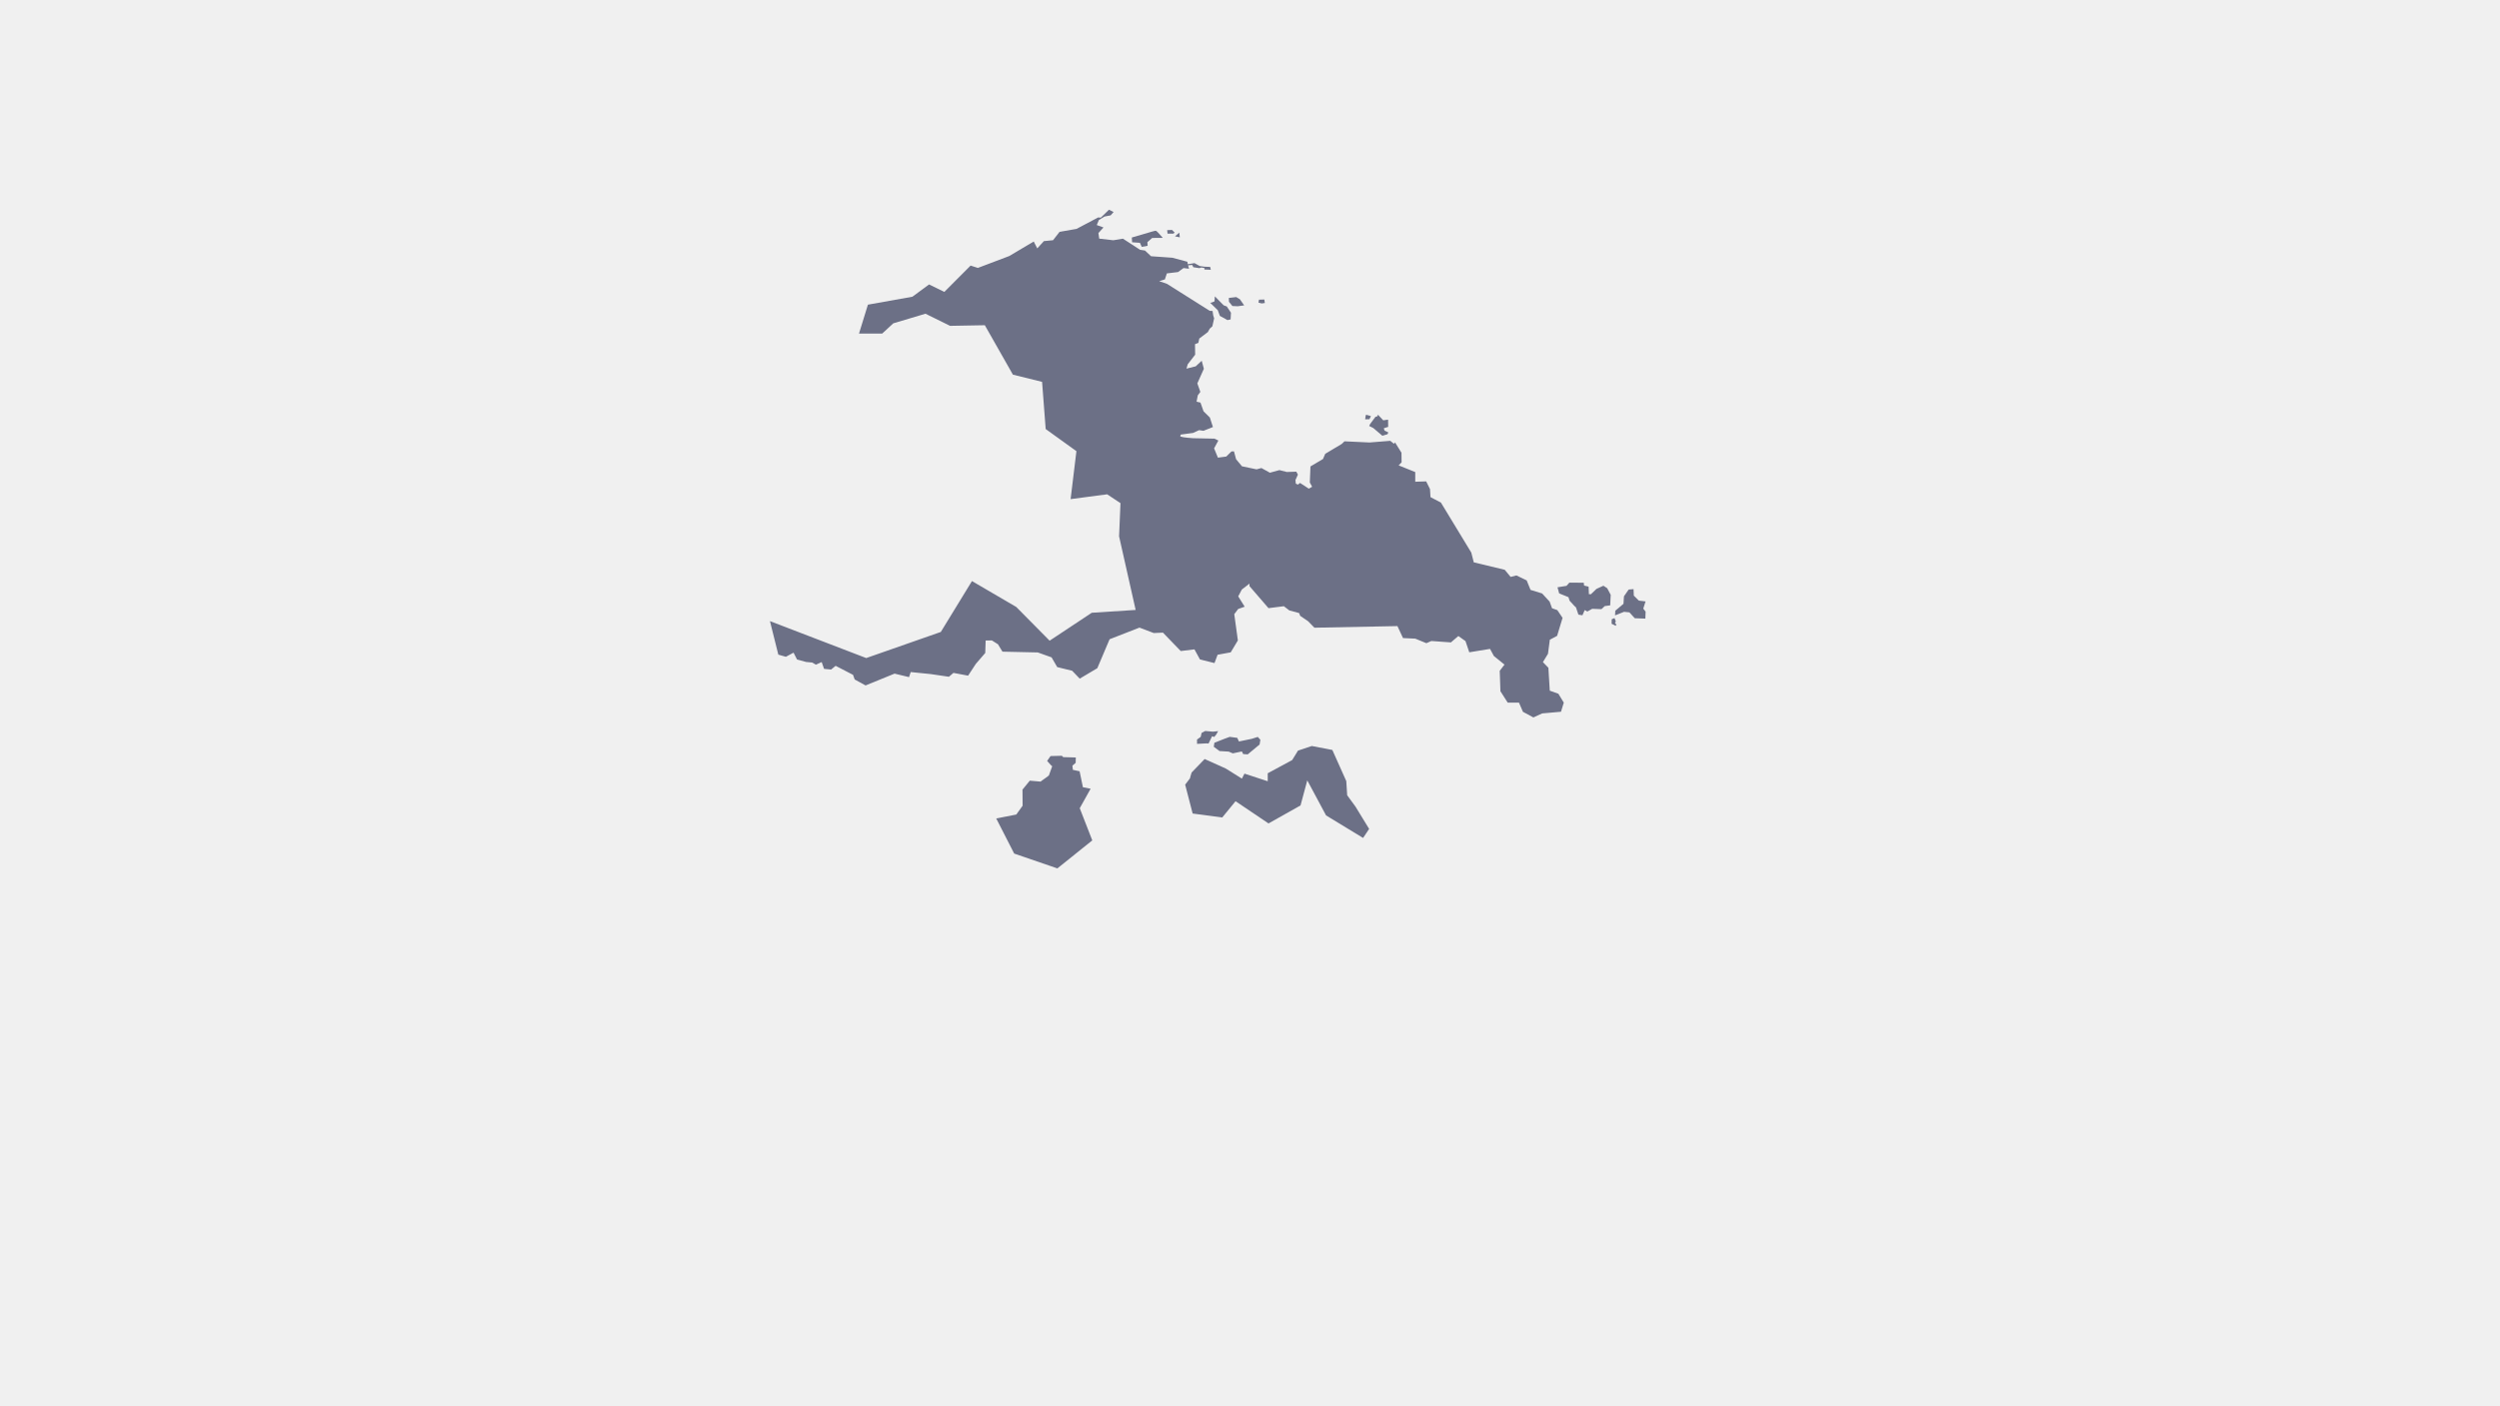
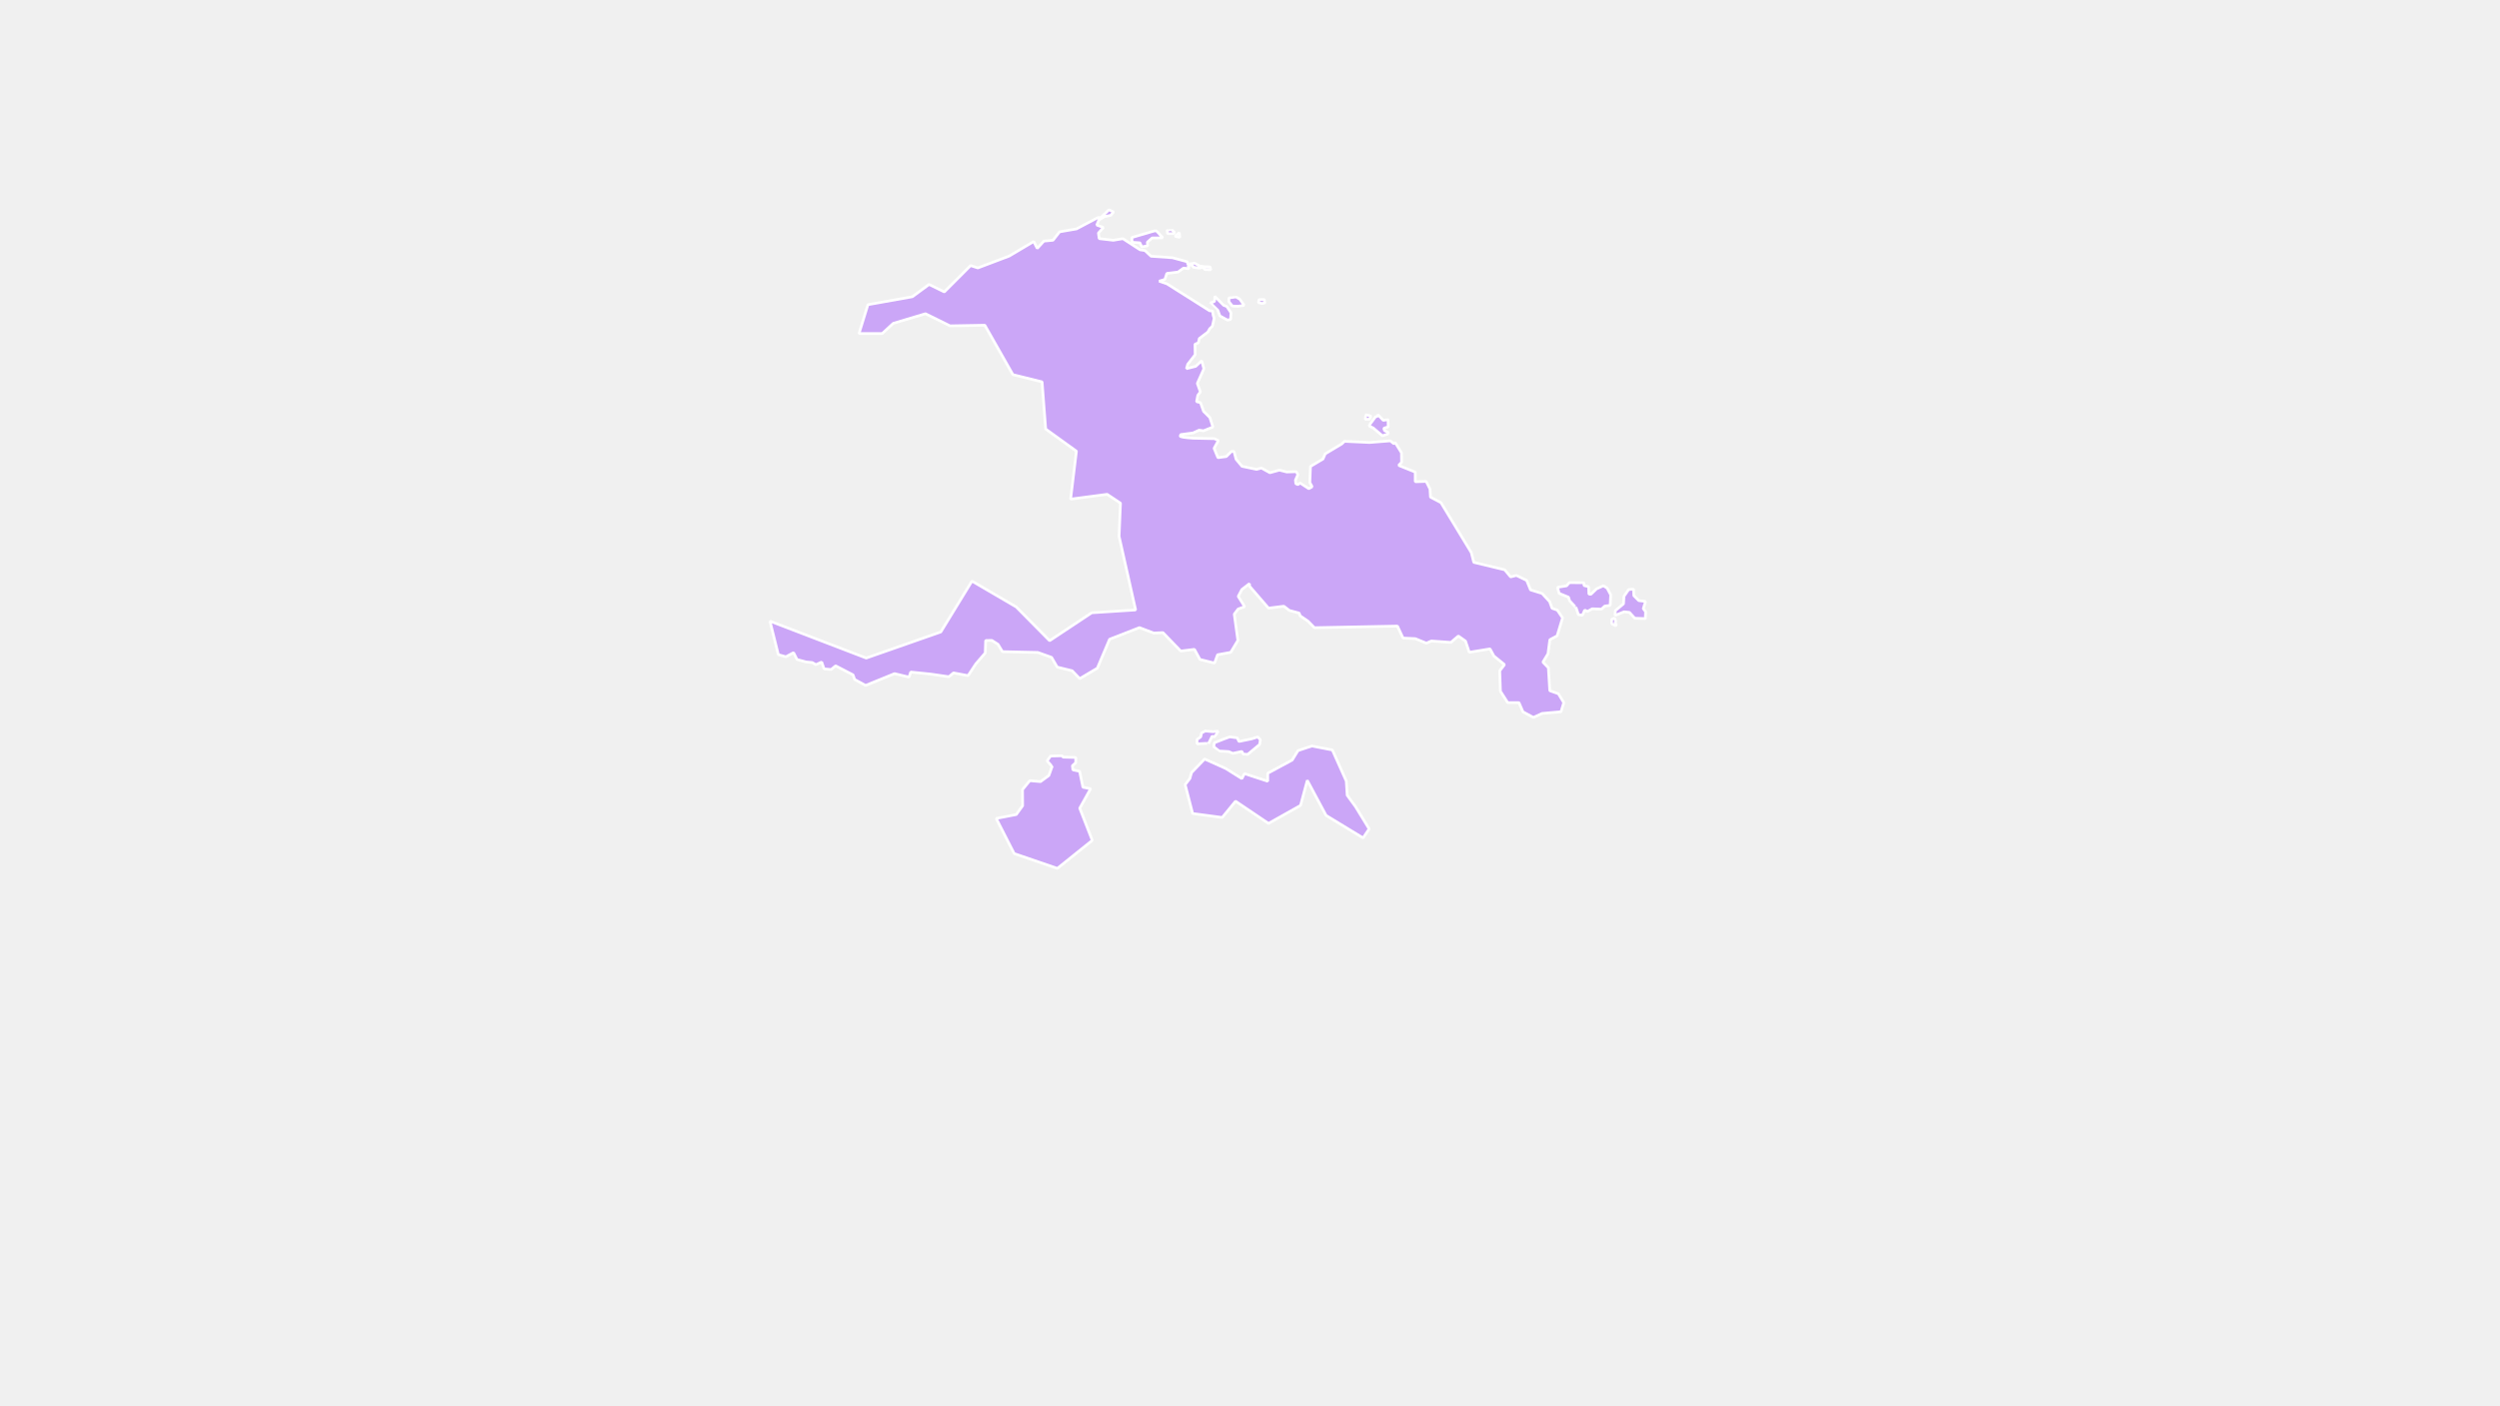
<svg xmlns="http://www.w3.org/2000/svg" width="921.6pt" height="518.4pt" viewBox="0 0 921.6 518.4">
  <defs />
-   <path id="shape0" transform="matrix(0.9999999 0 0 0.9999999 504.9395 152.9652)" fill="#6c7086" stroke-opacity="0" stroke="#000000" stroke-width="0" stroke-linecap="square" stroke-linejoin="bevel" d="M0.343 3.458L2.299 0.815L3.071 0.569L3.221 0L5.182 2.093L6.967 1.833L7.004 4.505L5.386 5.016L5.659 5.889L7.058 6.55L6.769 7.206L4.855 7.78L1.501 4.929L0 4.172C0.054 4.047 0.168 3.809 0.343 3.458Z" />
-   <path id="shape1" transform="matrix(0.9999999 0 0 0.9999999 503.4603 152.9942)" fill="#6c7086" stroke-opacity="0" stroke="#000000" stroke-width="0" stroke-linecap="square" stroke-linejoin="bevel" d="M0 1.683L1.565 1.664L2.128 0.516L0.322 0C0.218 0.08 0.111 0.641 0 1.683Z" />
-   <path id="shape2" transform="matrix(0.9999999 0 0 0.9999999 283.9461 77.36083)" fill="#6c7086" stroke-opacity="0" stroke="#000000" stroke-width="0" stroke-linecap="square" stroke-linejoin="bevel" d="M113.022 89.074L110.879 106.765L124.362 104.991L129.271 108.251L128.757 120.483L134.866 147.647L118.681 148.689L103.14 158.991L90.835 146.547L74.501 136.997L63.011 155.769L35.508 165.396L0 151.77L3.087 164.137L5.874 164.928L8.703 163.404L9.989 165.931L13.334 166.838L15.584 167.05L15.584 167.05L16.956 167.841L19.078 166.876L19.957 169.384L22.551 169.635L24.223 168.265L30.633 171.584L31.254 173.301L35.263 175.5L45.96 171.14L51.297 172.433L51.919 170.561L59.315 171.314L66.003 172.298L67.675 170.87L73.077 171.892L75.907 167.571L79.401 163.519L79.551 158.928L81.845 158.889L84.095 160.317L85.746 163.037L98.779 163.326L103.862 165.142L105.941 168.731L111.45 170.081L114.237 172.995L120.732 169.136L125.255 158.467L136.274 154.165L141.547 156.171L144.934 156.017L151.494 162.808L156.553 162.191L158.589 165.914L163.948 167.245L165.084 164.178L169.929 163.29L172.566 158.892L171.237 149.207L172.673 147.297L175.074 146.448L172.694 142.647L174.023 140.12L176.854 137.94L176.854 138.866L183.863 146.988L189.522 146.274L191.558 147.837L195.16 148.801L195.546 149.824L198.461 151.811L200.797 154.203L231.409 153.605L233.467 158.023L237.99 158.236L242.084 159.914L243.928 159.104L251.13 159.625L253.874 157.271L256.511 159.142L257.904 163.271L265.557 162.017L266.972 164.636L270.895 167.819L269.137 170.096L269.394 177.64L272.074 181.839L276.233 181.839L277.69 185.222L281.549 187.305L284.786 185.82L291.731 185.202L292.76 181.839L290.766 178.566L287.594 177.427L287.079 168.977L285.064 166.893L286.929 163.826L287.615 158.636L290.295 157.208L292.31 150.572L290.381 147.716L288.43 147.022L287.544 144.586L284.763 141.565L280.496 140.248L279.071 136.749L275.282 134.914L273.152 135.46L270.984 132.834L259.564 130.087L258.655 126.499L247.453 108.055L243.603 106.023L243.421 103.062L242.011 100.225L237.979 100.348L237.979 96.787L231.856 94.318L232.947 93.185L232.901 89.652L230.522 85.832L230.143 86.364L228.779 85.259L221.105 85.872L211.887 85.438L210.88 86.402L204.781 90.049L203.956 91.968L199.336 94.708L199.1 100.641L199.947 102.194L199.583 102.425L198.725 102.907L195.488 100.795L194.706 101.412L193.934 101.055L193.806 99.734L194.706 97.718L194.106 96.637L190.59 96.753L187.889 96.058L184.374 97.023L181.255 95.296L179.454 95.779L174.084 94.66L171.908 92.046L171.126 89.142L170.204 89.171L168.285 91.062L165.209 91.467L163.794 88.033L165.37 85.148L163.932 84.458L156.027 84.294C152.858 84.069 151.291 83.81 151.327 83.517C151.363 83.225 151.438 83.035 151.552 82.948L156.043 82.346L158.267 81.323L159.891 81.559L163.369 80.165L162.238 76.673L159.907 74.368L158.776 71.16L157.338 70.814L157.783 68.484L158.726 67.201L157.617 64.071L160.023 58.683L159.23 55.717L157.017 57.777L153.603 58.63L154.08 57.01L156.816 53.479L156.756 49.604L157.999 49.12L158.34 47.524L161.493 45.136L162.19 43.888L163.16 43.008L163.812 40.075L163.471 38.977L163.236 37.361L162.168 37.297L146.419 27.345L143.547 26.356L145.654 25.708L146.374 23.498L150.496 23L152.52 21.534L154.559 21.772L154.203 20.524L155.711 20.374L156.143 21.22L158.371 21.561L159.159 21.308L160.288 21.568L160.198 22.059L162.592 22.154L162.342 21.104L160.22 21.015L158.485 20.77L156.575 19.699L154.089 20.101L153.937 19.201L148.458 17.721L140.545 17.161L138.302 15.06L136.498 14.787L130.172 10.682L126.625 11.268L121.426 10.668L121.138 8.608L123.002 6.548L120.531 5.661L121.304 3.806L123.396 2.524L125.639 2.087L126.731 0.859L125.033 0L122.017 2.919L121.016 2.865L113.058 7.08L106.813 8.158L104.403 11.255L101.023 11.582L98.583 14.27L97.279 11.732L88.245 17.094L76.679 21.473L73.996 20.613L64.311 30.326L58.687 27.571L52.533 32.1L36.132 35.033L32.843 45.687L41.41 45.681L45.483 41.919L57.359 38.369L66.426 42.845L79.245 42.613L89.599 60.845L100.36 63.507L101.689 80.909Z" />
-   <path id="shape3" transform="matrix(0.9999999 0 0 0.9999999 367.394 278.8065)" fill="#6c7086" stroke-opacity="0" stroke="#000000" stroke-width="0" stroke-linecap="square" stroke-linejoin="bevel" d="M18.778 1.891L20.032 0.106L24.212 0L24.695 0.502L29.347 0.627L29.304 2.595L28.093 3.666L28.275 5.19L30.751 5.72L31.973 11.605L34.813 12.155L30.804 19.341L35.424 31.216L22.551 41.547L6.624 36.078L0 23.122L7.396 21.675L9.732 18.434L9.689 12.482L12.38 9.183L16.345 9.531L19.411 7.283L20.654 3.839C20.511 3.852 19.886 3.203 18.778 1.891Z" />
-   <path id="shape4" transform="matrix(0.9999999 0 0 0.9999999 441.4485 269.6637)" fill="#6c7086" stroke-opacity="0" stroke="#000000" stroke-width="0" stroke-linecap="square" stroke-linejoin="bevel" d="M0.004 4.754L0 3.141L1.364 2.162L1.675 0.723L3.024 0L5.859 0.249L7.799 0.051L7.083 1.306L6.347 2.21L5.563 1.937L4.233 4.655C4.253 4.53 2.843 4.563 0.004 4.754Z" />
-   <path id="shape5" transform="matrix(0.9999999 0 0 0.9999999 447.6253 271.826)" fill="#6c7086" stroke-opacity="0" stroke="#000000" stroke-width="0" stroke-linecap="square" stroke-linejoin="bevel" d="M0 3.659L0.227 2.179L3.774 0.781L5.889 0L8.663 0.372L9.28 1.702L13.983 0.733L16.227 0.024L17.185 1.074L16.901 2.821L12.513 6.466L10.845 6.35L10.357 5.385L7.018 6.091L5.506 5.443L2.126 5.242C2.121 5.228 1.412 4.701 0 3.659Z" />
-   <path id="shape6" transform="matrix(0.9999999 0 0 0.9999999 574.3906 214.9284)" fill="#6c7086" stroke-opacity="0" stroke="#000000" stroke-width="0" stroke-linecap="square" stroke-linejoin="bevel" d="M4.459 6.675L4.041 5.373L0.606 3.97L0 1.722L3.323 1.191L4.378 0L9.679 0.043L9.802 1.095L11.463 1.481L11.576 4.254L12.326 4.283L14.357 2.32L16.93 1.148L18.312 2.05L19.62 4.505L19.432 8.392L17.439 8.653L16.201 9.791L12.798 9.661L11.008 10.659L10.043 10.119L9.191 12.048L7.712 11.817L6.785 9.077C6.76 9.18 5.984 8.38 4.459 6.675Z" />
-   <path id="shape7" transform="matrix(0.9999999 0 0 0.9999999 594.3433 228.0127)" fill="#6c7086" stroke-opacity="0" stroke="#000000" stroke-width="0" stroke-linecap="square" stroke-linejoin="bevel" d="M0.032 0.441L1.075 0L1.554 1.244L1.251 1.799L1.755 2.392L1.49 2.836L0 2.093C0.013 2.06 0.023 1.509 0.032 0.441Z" />
-   <path id="shape8" transform="matrix(0.9999999 0 0 0.9999999 595.6134 217.3292)" fill="#6c7086" stroke-opacity="0" stroke="#000000" stroke-width="0" stroke-linecap="square" stroke-linejoin="bevel" d="M0.088 7.958L0 9.69L3.317 8.371L5.297 8.573L7.264 10.739L11.171 10.879L11.268 8.306L10.41 7.194L11.249 4.531L8.754 4.232L6.919 2.402L6.819 0L5.021 0.152L3.285 2.648L3.108 5.419C3.096 5.43 2.089 6.277 0.088 7.958Z" />
-   <path id="shape9" transform="matrix(0.9999999 0 0 0.9999999 446.3187 109.3248)" fill="#6c7086" stroke-opacity="0" stroke="#000000" stroke-width="0" stroke-linecap="square" stroke-linejoin="bevel" d="M0 2.392C0.354 2.363 0.88 2.181 1.578 1.845L1.702 0L4.938 3.292L6.104 3.731L7.645 6.034L7.519 8.501L6.369 8.757L3.556 7.206L2.792 5.122C2.794 5.109 1.863 4.199 0 2.392Z" />
-   <path id="shape10" transform="matrix(0.9999999 0 0 0.9999999 453.1786 109.5852)" fill="#6c7086" stroke-opacity="0" stroke="#000000" stroke-width="0" stroke-linecap="square" stroke-linejoin="bevel" d="M0 0.322L0.045 1.741L1.319 3.308L3.276 3.393L5.66 3.066L4.062 0.801L2.73 0C2.714 0.013 1.804 0.12 0 0.322Z" />
-   <path id="shape11" transform="matrix(0.9999999 0 0 0.9999999 464.1075 110.4872)" fill="#6c7086" stroke-opacity="0" stroke="#000000" stroke-width="0" stroke-linecap="square" stroke-linejoin="bevel" d="M0.186 0.06L0 1.146L1.201 1.451L2.355 1.286L2.152 0C2.103 0.002 1.448 0.022 0.186 0.06Z" />
-   <path id="shape01" transform="matrix(1 0 0 1 417.4023 85.12336)" fill="#6c7086" fill-rule="evenodd" stroke-opacity="0" stroke="#000000" stroke-width="0" stroke-linecap="square" stroke-linejoin="bevel" d="M0 2.493L0.102 4.253L2.986 4.451L3.668 5.951L5.832 5.545L5.737 4.208L7.503 2.657L11.429 2.623C9.944 0.89 9.088 0.017 8.864 0.003C8.526 -0.017 8.488 -0.017 0 2.493Z" />
-   <path id="shape11" transform="matrix(1 0 0 1 430.4343 84.81625)" fill="#6c7086" fill-rule="evenodd" stroke-opacity="0" stroke="#000000" stroke-width="0" stroke-linecap="square" stroke-linejoin="bevel" d="M0 0.085C0.013 0.315 0.059 0.743 0.14 1.371L2.266 1.374L2.77 1.003L1.777 0C1.772 0.009 1.18 0.038 0 0.085Z" />
-   <path id="shape21" transform="matrix(1 0 0 1 433.3105 85.81553)" fill="#6c7086" fill-rule="evenodd" stroke-opacity="0" stroke="#000000" stroke-width="0" stroke-linecap="square" stroke-linejoin="bevel" d="M0 1.357L1.607 0L1.785 1.743C1.724 1.729 1.129 1.601 0 1.357Z" />
-   <path id="shape31" transform="matrix(1 0 0 1 437.0729 275.2017)" fill="#6c7086" fill-rule="evenodd" stroke-opacity="0" stroke="#000000" stroke-width="0" stroke-linecap="square" stroke-linejoin="bevel" d="M2.38 9.781L7.185 4.802L14.976 8.308L20.918 12.032L21.873 10.191L30.452 13.001L30.452 10.054L39.471 5.184L41.608 1.705L46.702 0L54.28 1.46L59.419 12.946L59.752 18.171L62.83 22.387L67.847 30.586L65.618 33.914L51.961 25.606L45.034 12.674L42.548 21.923L30.74 28.567L18.584 20.368L13.672 26.37L2.759 24.91L0 14.256L1.773 11.937C1.794 11.728 1.996 11.009 2.38 9.781Z" />
+   <path id="shape0" transform="matrix(0.9999999 0 0 0.9999999 504.9395 152.9652)" fill="#cba6f7" stroke="#ffffff" stroke-width="1" stroke-linecap="square" stroke-linejoin="bevel" d="M0.343 3.458L2.299 0.815L3.071 0.569L3.221 0L5.182 2.093L6.967 1.833L7.004 4.505L5.386 5.016L5.659 5.889L7.058 6.55L6.769 7.206L4.855 7.78L1.501 4.929L0 4.172C0.054 4.047 0.168 3.809 0.343 3.458Z" />
+   <path id="shape1" transform="matrix(0.9999999 0 0 0.9999999 503.4604 152.9942)" fill="#cba6f7" stroke="#ffffff" stroke-width="1" stroke-linecap="square" stroke-linejoin="bevel" d="M0 1.683L1.565 1.664L2.128 0.516L0.322 0C0.218 0.08 0.111 0.641 0 1.683Z" />
+   <path id="shape2" transform="matrix(0.9999999 0 0 0.9999999 283.9462 77.36083)" fill="#cba6f7" stroke="#ffffff" stroke-width="1" stroke-linecap="square" stroke-linejoin="bevel" d="M113.022 89.074L110.879 106.765L124.362 104.991L129.271 108.251L128.757 120.483L134.866 147.647L118.681 148.689L103.14 158.991L90.835 146.547L74.501 136.997L63.011 155.769L35.508 165.396L0 151.77L3.087 164.137L5.874 164.928L8.703 163.404L9.989 165.931L13.334 166.838L15.584 167.05L15.584 167.05L16.956 167.841L19.078 166.876L19.957 169.384L22.551 169.635L24.223 168.265L30.633 171.584L31.254 173.301L35.263 175.5L45.96 171.14L51.297 172.433L51.919 170.561L59.315 171.314L66.003 172.298L67.675 170.87L73.077 171.892L75.907 167.571L79.401 163.519L79.551 158.928L81.845 158.889L84.095 160.317L85.746 163.037L98.779 163.326L103.862 165.142L105.941 168.731L111.45 170.081L114.237 172.995L120.732 169.136L125.255 158.467L136.274 154.165L141.547 156.171L144.934 156.017L151.494 162.808L156.553 162.191L158.589 165.914L163.948 167.245L165.084 164.178L169.929 163.29L172.566 158.892L171.237 149.207L172.673 147.297L175.074 146.448L172.694 142.647L174.023 140.12L176.854 137.94L176.854 138.866L183.863 146.988L189.522 146.274L191.558 147.837L195.16 148.801L195.546 149.824L198.461 151.811L200.797 154.203L231.409 153.605L233.467 158.023L237.99 158.236L242.084 159.914L243.928 159.104L251.13 159.625L253.874 157.271L256.511 159.142L257.904 163.271L265.557 162.017L266.972 164.636L270.895 167.819L269.137 170.096L269.394 177.64L272.074 181.839L276.233 181.839L277.69 185.222L281.549 187.305L284.786 185.82L291.731 185.202L292.76 181.839L290.766 178.566L287.594 177.427L287.079 168.977L285.064 166.893L286.929 163.826L287.615 158.636L290.295 157.208L292.31 150.572L290.381 147.716L288.43 147.022L287.544 144.586L284.763 141.565L280.496 140.248L279.071 136.749L275.282 134.914L273.152 135.46L270.984 132.834L259.564 130.087L258.655 126.499L247.453 108.055L243.603 106.023L243.421 103.062L242.011 100.225L237.979 100.348L237.979 96.787L231.856 94.318L232.947 93.185L232.901 89.652L230.522 85.832L230.143 86.364L228.779 85.259L221.105 85.872L211.887 85.438L210.88 86.402L204.781 90.049L203.956 91.968L199.336 94.708L199.1 100.641L199.947 102.194L199.583 102.425L198.725 102.907L195.488 100.795L194.706 101.412L193.934 101.055L193.806 99.734L194.706 97.718L194.106 96.637L190.59 96.753L187.889 96.058L184.374 97.023L181.255 95.296L179.454 95.779L174.084 94.66L171.908 92.046L171.126 89.142L170.204 89.171L168.285 91.062L165.209 91.467L163.794 88.033L165.37 85.148L163.932 84.458L156.027 84.294C152.858 84.069 151.291 83.81 151.327 83.517C151.363 83.225 151.438 83.035 151.552 82.948L156.043 82.346L158.267 81.323L159.891 81.559L163.369 80.165L162.238 76.673L159.907 74.368L158.776 71.16L157.338 70.814L157.783 68.484L158.726 67.201L157.617 64.071L160.023 58.683L159.23 55.717L157.017 57.777L153.603 58.63L154.08 57.01L156.816 53.479L156.756 49.604L157.999 49.12L158.34 47.524L161.493 45.136L162.19 43.888L163.16 43.008L163.812 40.075L163.471 38.977L163.236 37.361L162.168 37.297L146.419 27.345L143.547 26.356L145.654 25.708L146.374 23.498L150.496 23L152.52 21.534L154.559 21.772L154.203 20.524L155.711 20.374L156.143 21.22L158.371 21.561L159.159 21.308L160.288 21.568L160.198 22.059L162.592 22.154L162.342 21.104L160.22 21.015L158.485 20.77L156.575 19.699L154.089 20.101L153.937 19.201L148.458 17.721L140.545 17.161L138.302 15.06L136.498 14.787L130.172 10.682L126.625 11.268L121.426 10.668L121.138 8.608L123.002 6.548L120.531 5.661L121.304 3.806L123.396 2.524L125.639 2.087L126.731 0.859L125.033 0L122.017 2.919L121.016 2.865L113.058 7.08L106.813 8.158L104.403 11.255L101.023 11.582L98.583 14.27L97.279 11.732L88.245 17.094L76.679 21.473L73.996 20.613L64.311 30.326L58.687 27.571L52.533 32.1L36.132 35.033L32.843 45.687L41.41 45.681L45.483 41.919L57.359 38.369L66.426 42.845L79.245 42.613L89.599 60.845L100.36 63.507L101.689 80.909Z" />
+   <path id="shape3" transform="matrix(0.9999999 0 0 0.9999999 367.394 278.8065)" fill="#cba6f7" stroke="#ffffff" stroke-width="1" stroke-linecap="square" stroke-linejoin="bevel" d="M18.778 1.891L20.032 0.106L24.212 0L24.695 0.502L29.347 0.627L29.304 2.595L28.093 3.666L28.275 5.19L30.751 5.72L31.973 11.605L34.813 12.155L30.804 19.341L35.424 31.216L22.551 41.547L6.624 36.078L0 23.122L7.396 21.675L9.732 18.434L9.689 12.482L12.38 9.183L16.345 9.531L19.411 7.283L20.654 3.839C20.511 3.852 19.886 3.203 18.778 1.891Z" />
+   <path id="shape4" transform="matrix(0.9999999 0 0 0.9999999 441.4485 269.6637)" fill="#cba6f7" stroke="#ffffff" stroke-width="1" stroke-linecap="square" stroke-linejoin="bevel" d="M0.004 4.754L0 3.141L1.364 2.162L1.675 0.723L3.024 0L5.859 0.249L7.799 0.051L7.083 1.306L6.347 2.21L5.563 1.937L4.233 4.655C4.253 4.53 2.843 4.563 0.004 4.754Z" />
+   <path id="shape5" transform="matrix(0.9999999 0 0 0.9999999 447.6253 271.826)" fill="#cba6f7" stroke="#ffffff" stroke-width="1" stroke-linecap="square" stroke-linejoin="bevel" d="M0 3.659L0.227 2.179L3.774 0.781L5.889 0L8.663 0.372L9.28 1.702L13.983 0.733L16.227 0.024L17.185 1.074L16.901 2.821L12.513 6.466L10.845 6.35L10.357 5.385L7.018 6.091L5.506 5.443L2.126 5.242C2.121 5.228 1.412 4.701 0 3.659Z" />
+   <path id="shape6" transform="matrix(0.9999999 0 0 0.9999999 574.3906 214.9284)" fill="#cba6f7" stroke="#ffffff" stroke-width="1" stroke-linecap="square" stroke-linejoin="bevel" d="M4.459 6.675L4.041 5.373L0.606 3.97L0 1.722L3.323 1.191L4.378 0L9.679 0.043L9.802 1.095L11.463 1.481L11.576 4.254L12.326 4.283L14.357 2.32L16.93 1.148L18.312 2.05L19.62 4.505L19.432 8.392L17.439 8.653L16.201 9.791L12.798 9.661L11.008 10.659L10.043 10.119L9.191 12.048L7.712 11.817L6.785 9.077C6.76 9.18 5.984 8.38 4.459 6.675Z" />
+   <path id="shape7" transform="matrix(0.9999999 0 0 0.9999999 594.3433 228.0126)" fill="#cba6f7" stroke="#ffffff" stroke-width="1" stroke-linecap="square" stroke-linejoin="bevel" d="M0.032 0.441L1.075 0L1.554 1.244L1.251 1.799L1.755 2.392L1.49 2.836L0 2.093C0.013 2.06 0.023 1.509 0.032 0.441Z" />
+   <path id="shape8" transform="matrix(0.9999999 0 0 0.9999999 595.6134 217.3292)" fill="#cba6f7" stroke="#ffffff" stroke-width="1" stroke-linecap="square" stroke-linejoin="bevel" d="M0.088 7.958L0 9.69L3.317 8.371L5.297 8.573L7.264 10.739L11.171 10.879L11.268 8.306L10.41 7.194L11.249 4.531L8.754 4.232L6.919 2.402L6.819 0L5.021 0.152L3.285 2.648L3.108 5.419C3.096 5.43 2.089 6.277 0.088 7.958Z" />
+   <path id="shape9" transform="matrix(0.9999999 0 0 0.9999999 446.3187 109.3248)" fill="#cba6f7" stroke="#ffffff" stroke-width="1" stroke-linecap="square" stroke-linejoin="bevel" d="M0 2.392C0.354 2.363 0.88 2.181 1.578 1.845L1.702 0L4.938 3.292L6.104 3.731L7.645 6.034L7.519 8.501L6.369 8.757L3.556 7.206L2.792 5.122C2.794 5.109 1.863 4.199 0 2.392Z" />
+   <path id="shape10" transform="matrix(0.9999999 0 0 0.9999999 453.1786 109.5852)" fill="#cba6f7" stroke="#ffffff" stroke-width="1" stroke-linecap="square" stroke-linejoin="bevel" d="M0 0.322L0.045 1.741L1.319 3.308L3.276 3.393L5.66 3.066L4.062 0.801L2.73 0C2.714 0.013 1.804 0.12 0 0.322Z" />
+   <path id="shape11" transform="matrix(0.9999999 0 0 0.9999999 464.1075 110.4872)" fill="#cba6f7" stroke="#ffffff" stroke-width="1" stroke-linecap="square" stroke-linejoin="bevel" d="M0.186 0.06L0 1.146L1.201 1.451L2.355 1.286L2.152 0C2.103 0.002 1.448 0.022 0.186 0.06Z" />
+   <path id="shape01" transform="matrix(0.9999999 0 0 0.9999999 417.4023 85.12335)" fill="#cba6f7" fill-rule="evenodd" stroke="#ffffff" stroke-width="1" stroke-linecap="square" stroke-linejoin="bevel" d="M0 2.493L0.102 4.253L2.986 4.451L3.668 5.951L5.832 5.545L5.737 4.208L7.503 2.657L11.429 2.623C9.944 0.89 9.088 0.017 8.864 0.003C8.526 -0.017 8.488 -0.017 0 2.493Z" />
+   <path id="shape111" transform="matrix(0.9999999 0 0 0.9999999 430.4343 84.81625)" fill="#cba6f7" fill-rule="evenodd" stroke="#ffffff" stroke-width="1" stroke-linecap="square" stroke-linejoin="bevel" d="M0 0.085C0.013 0.315 0.059 0.743 0.14 1.371L2.266 1.374L2.77 1.003L1.777 0C1.772 0.009 1.18 0.038 0 0.085Z" />
+   <path id="shape21" transform="matrix(0.9999999 0 0 0.9999999 433.3106 85.81553)" fill="#cba6f7" fill-rule="evenodd" stroke="#ffffff" stroke-width="1" stroke-linecap="square" stroke-linejoin="bevel" d="M0 1.357L1.607 0L1.785 1.743C1.724 1.729 1.129 1.601 0 1.357Z" />
+   <path id="shape31" transform="matrix(0.9999999 0 0 0.9999999 437.0729 275.2017)" fill="#cba6f7" fill-rule="evenodd" stroke="#ffffff" stroke-width="1" stroke-linecap="square" stroke-linejoin="bevel" d="M2.38 9.781L7.185 4.802L14.976 8.308L20.918 12.032L21.873 10.191L30.452 13.001L30.452 10.054L39.471 5.184L41.608 1.705L46.702 0L54.28 1.46L59.419 12.946L59.752 18.171L62.83 22.387L67.847 30.586L65.618 33.914L51.961 25.606L45.034 12.674L42.548 21.923L30.74 28.567L18.584 20.368L13.672 26.37L2.759 24.91L0 14.256L1.773 11.937C1.794 11.728 1.996 11.009 2.38 9.781Z" />
</svg>
